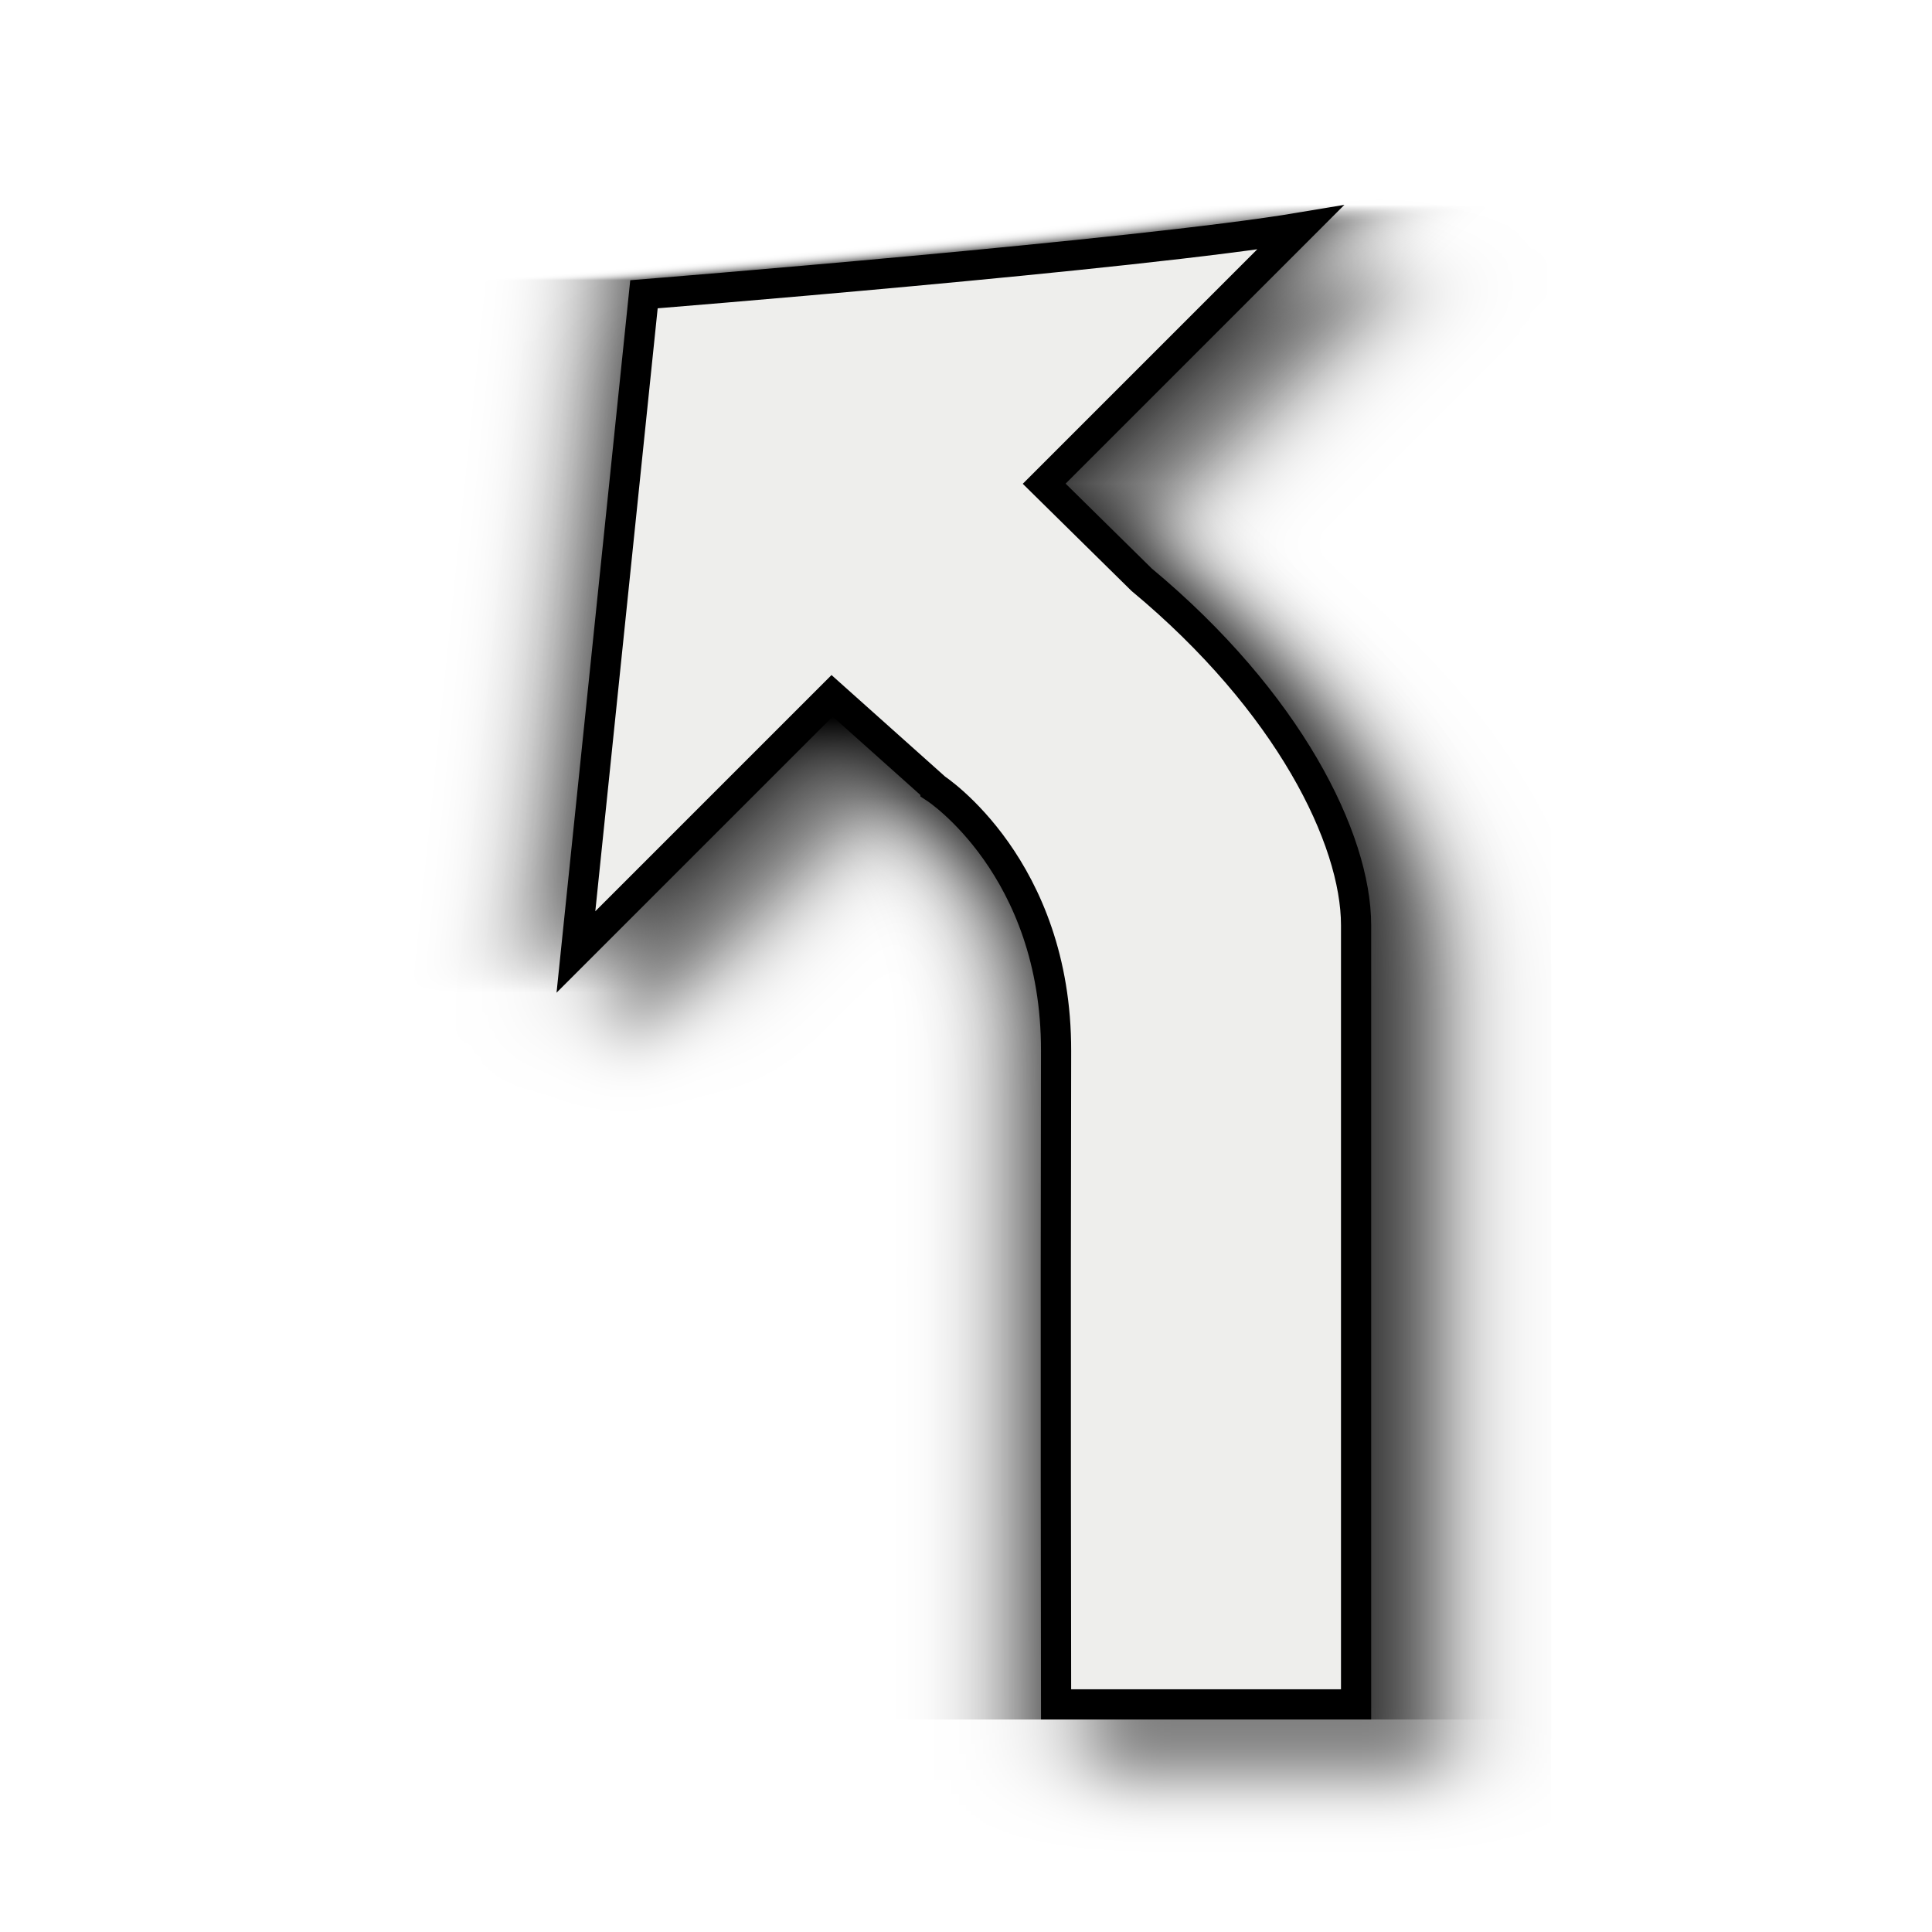
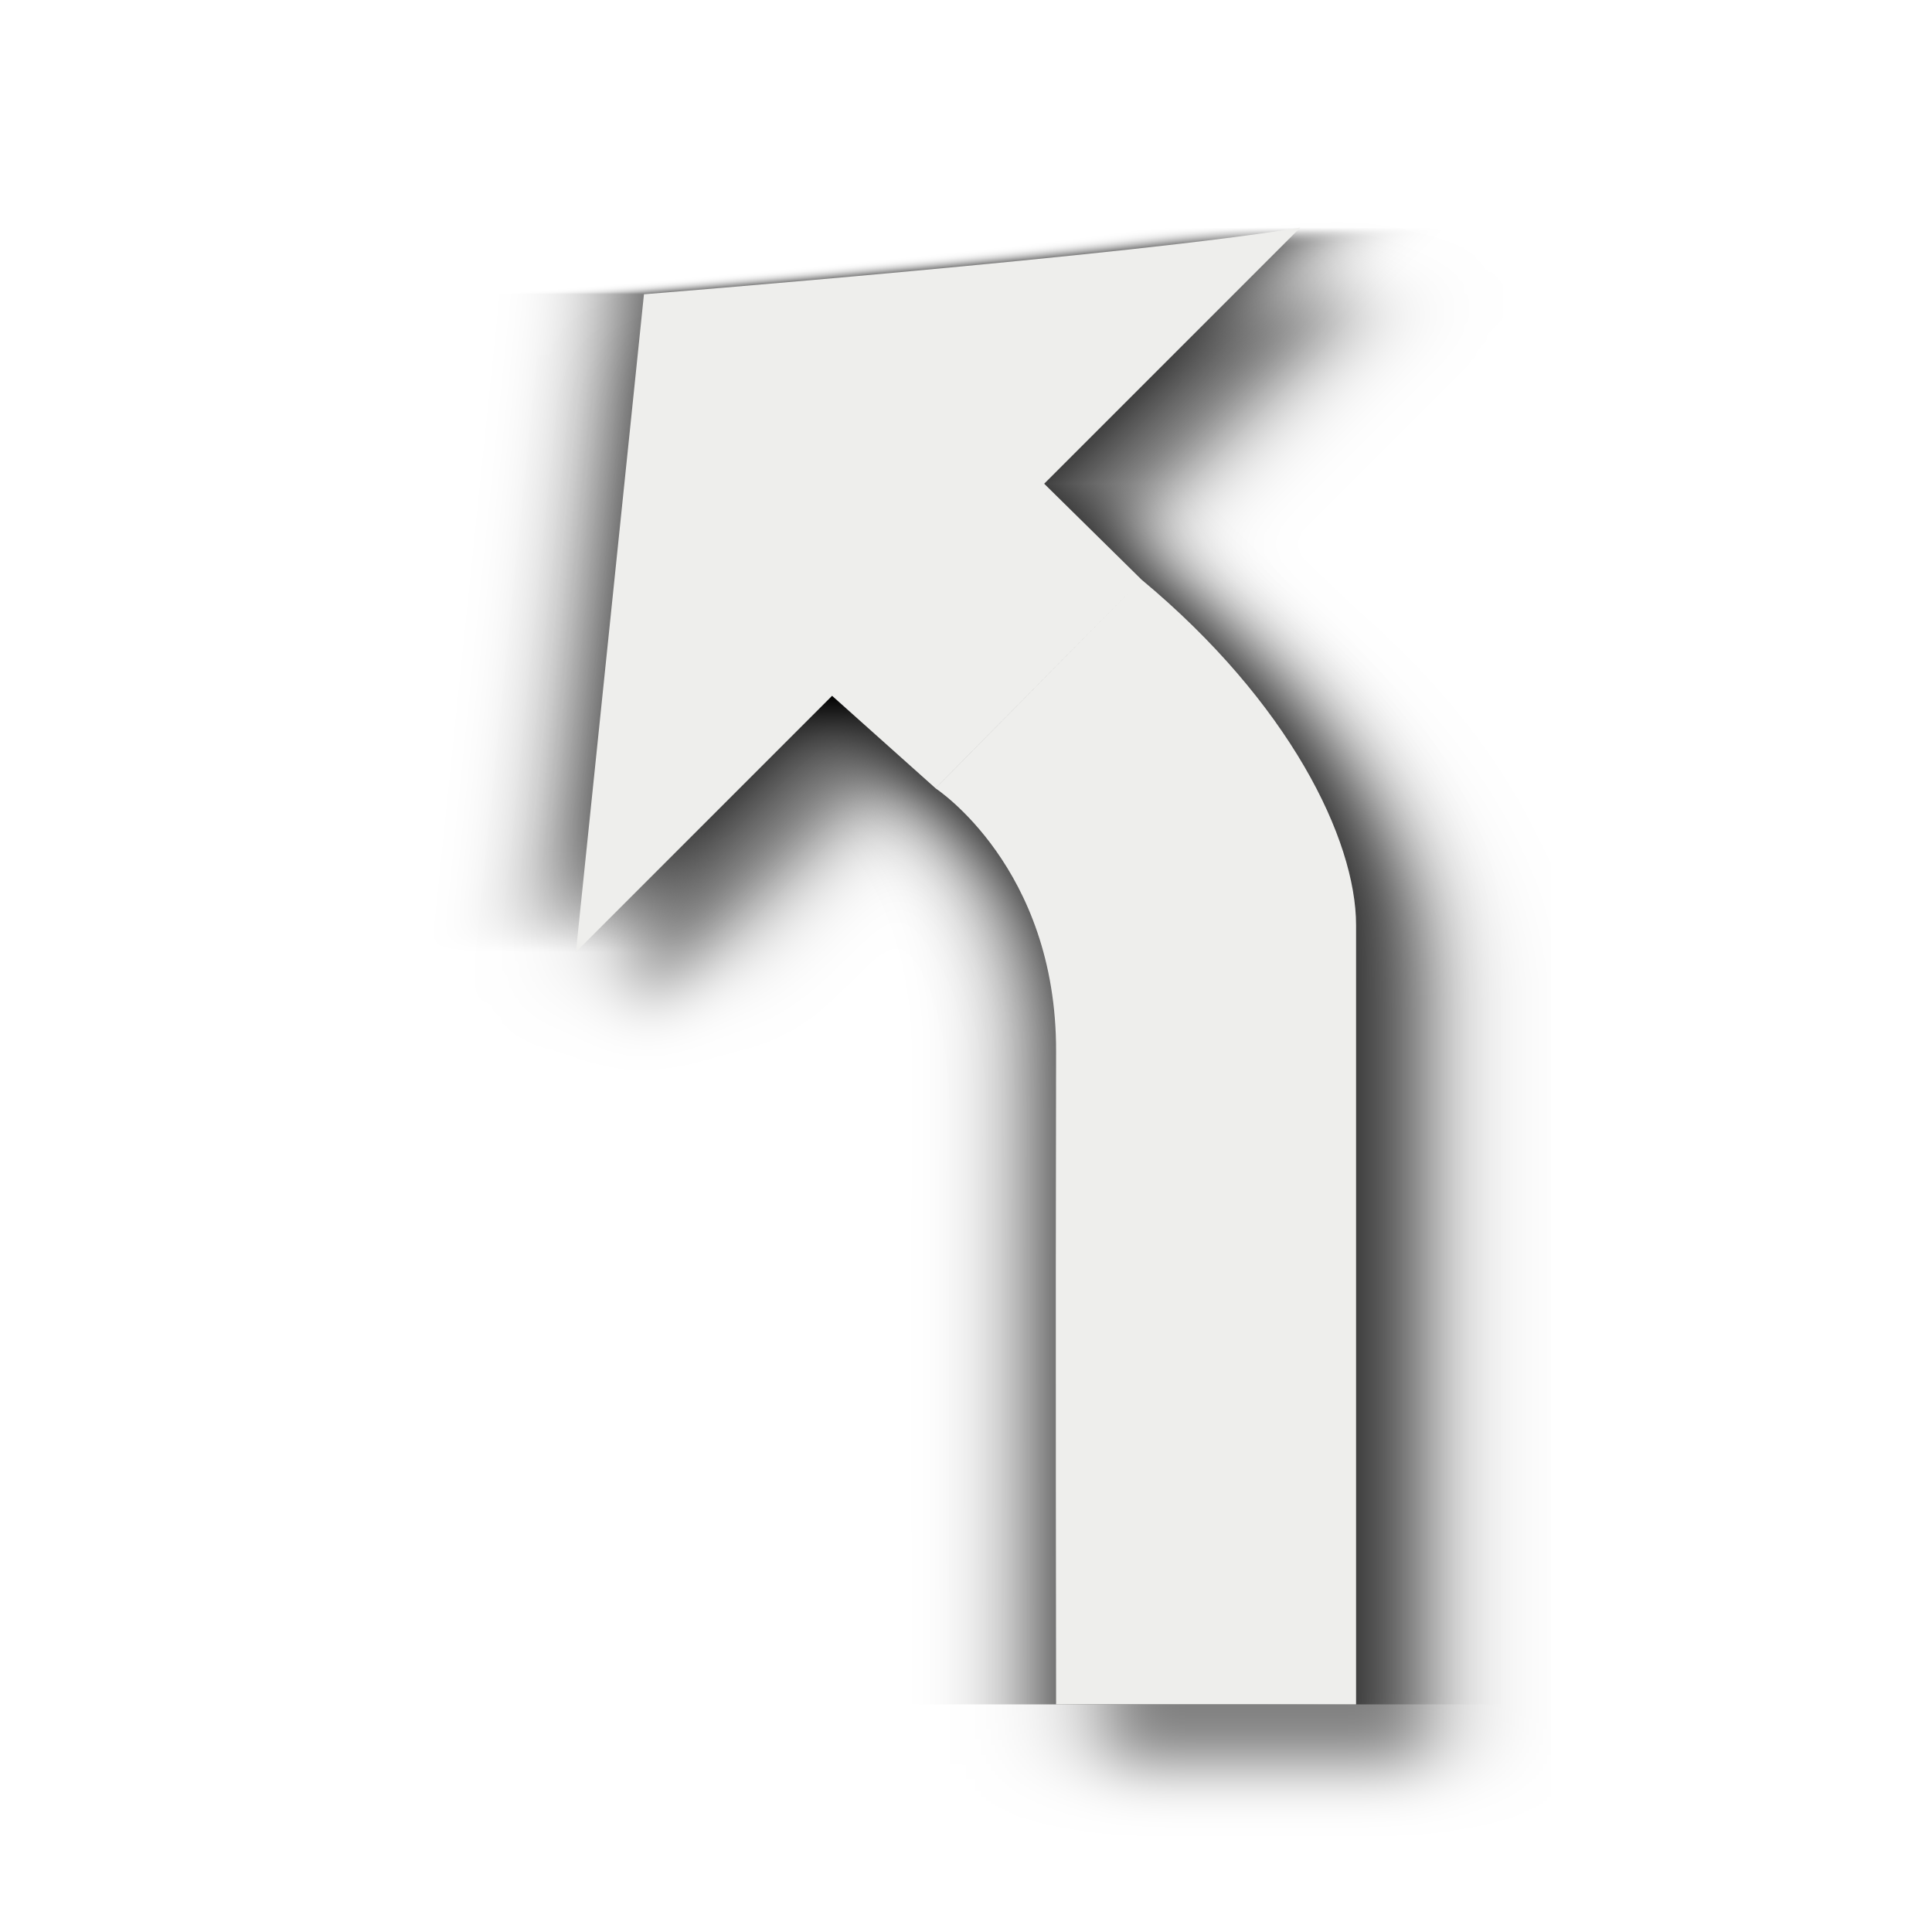
<svg xmlns="http://www.w3.org/2000/svg" width="64" height="64" id="svg4076" version="1.1">
  <defs id="defs4078">
    <filter color-interpolation-filters="sRGB" id="filter6117" width="1.5" height="1.5" x="-0.25" y="-0.25">
      <feGaussianBlur id="feGaussianBlur6119" in="SourceAlpha" stdDeviation="1,000000" result="blur" />
      <feColorMatrix id="feColorMatrix6121" result="bluralpha" type="matrix" values="1 0 0 0 0 0 1 0 0 0 0 0 1 0 0 0 0 0 0,500000 0 " />
      <feOffset id="feOffset6123" in="bluralpha" dx="1,500000" dy="1,500000" result="offsetBlur" />
      <feMerge id="feMerge6125" result="fbSourceGraphic">
        <feMergeNode id="feMergeNode6127" in="offsetBlur" />
        <feMergeNode id="feMergeNode6129" in="SourceGraphic" />
      </feMerge>
      <feColorMatrix result="fbSourceGraphicAlpha" in="fbSourceGraphic" values="0 0 0 -1 0 0 0 0 -1 0 0 0 0 -1 0 0 0 0 1 0" id="feColorMatrix5066" />
      <feGaussianBlur id="feGaussianBlur5068" in="fbSourceGraphicAlpha" stdDeviation="0.5" result="blur" />
      <feColorMatrix id="feColorMatrix5070" result="bluralpha" type="matrix" values="1 0 0 0 0 0 1 0 0 0 0 0 1 0 0 0 0 0 0.5 0 " />
      <feOffset id="feOffset5072" in="bluralpha" dx="1" dy="1" result="offsetBlur" />
      <feMerge id="feMerge5074">
        <feMergeNode id="feMergeNode5076" in="offsetBlur" />
        <feMergeNode id="feMergeNode5078" in="fbSourceGraphic" />
      </feMerge>
    </filter>
  </defs>
  <g id="layer1" transform="translate(0,-988.3622)">
-     <path id="rect5009-3" style="color:#000000;font-style:normal;font-variant:normal;font-weight:normal;font-stretch:normal;font-size:medium;line-height:normal;font-family:'Bitstream Vera Sans';-inkscape-font-specification:'Bitstream Vera Sans';text-indent:0;text-align:start;text-decoration:none;text-decoration-line:none;letter-spacing:normal;word-spacing:normal;text-transform:none;direction:ltr;block-progression:tb;writing-mode:lr-tb;text-anchor:start;display:inline;overflow:visible;visibility:visible;fill:#eeeeec;fill-opacity:1;fill-rule:nonzero;stroke:#000000;stroke-width:0.5;stroke-miterlimit:4;stroke-dasharray:none;stroke-opacity:1;marker:none;filter:url(#filter6117);enable-background:accumulate" d="m 15.495,1033.418 -1.713,-1.531 -4.243,4.243 1.127,-10.894 c 0,0 8.186,-0.654 10.872,-1.105 l -4.243,4.243 1.613,1.589 c 2.44,2.029 3.553,4.297 3.553,5.723 l 0,12.906 -4.969,0 c 0,0 -0.011,-6.302 0,-10.82 0.007,-3.047 -1.997,-4.353 -1.997,-4.353 z" transform="matrix(2,0,0,2,2.0000001e-7,-1052.362)" />
+     <path id="rect5009-3" style="font-size:medium;font-style:normal;font-variant:normal;font-weight:normal;font-stretch:normal;text-indent:0;text-align:start;text-decoration:none;line-height:normal;letter-spacing:normal;word-spacing:normal;text-transform:none;direction:ltr;block-progression:tb;writing-mode:lr-tb;text-anchor:start;color:#000000;fill:#eeeeec;fill-opacity:1;fill-rule:nonzero;stroke:none;stroke-width:5;marker:none;visibility:visible;display:inline;overflow:visible;filter:url(#filter6117);enable-background:accumulate;font-family:Bitstream Vera Sans;-inkscape-font-specification:Bitstream Vera Sans" d="m 18.908,1029.963 -3.413,3.455 -1.713,-1.531 -4.243,4.243 1.127,-10.894 c 0,0 8.186,-0.654 10.872,-1.105 l -4.243,4.243 m 1.613,1.589 c 2.44,2.029 3.553,4.297 3.553,5.723 0,4.302 0,8.605 0,12.906 l -4.969,0 c 0,0 -0.011,-6.302 0,-10.82 0.007,-3.047 -1.997,-4.353 -1.997,-4.353" transform="matrix(2,0,0,2,2.0000001e-7,-1052.362)" />
  </g>
</svg>
